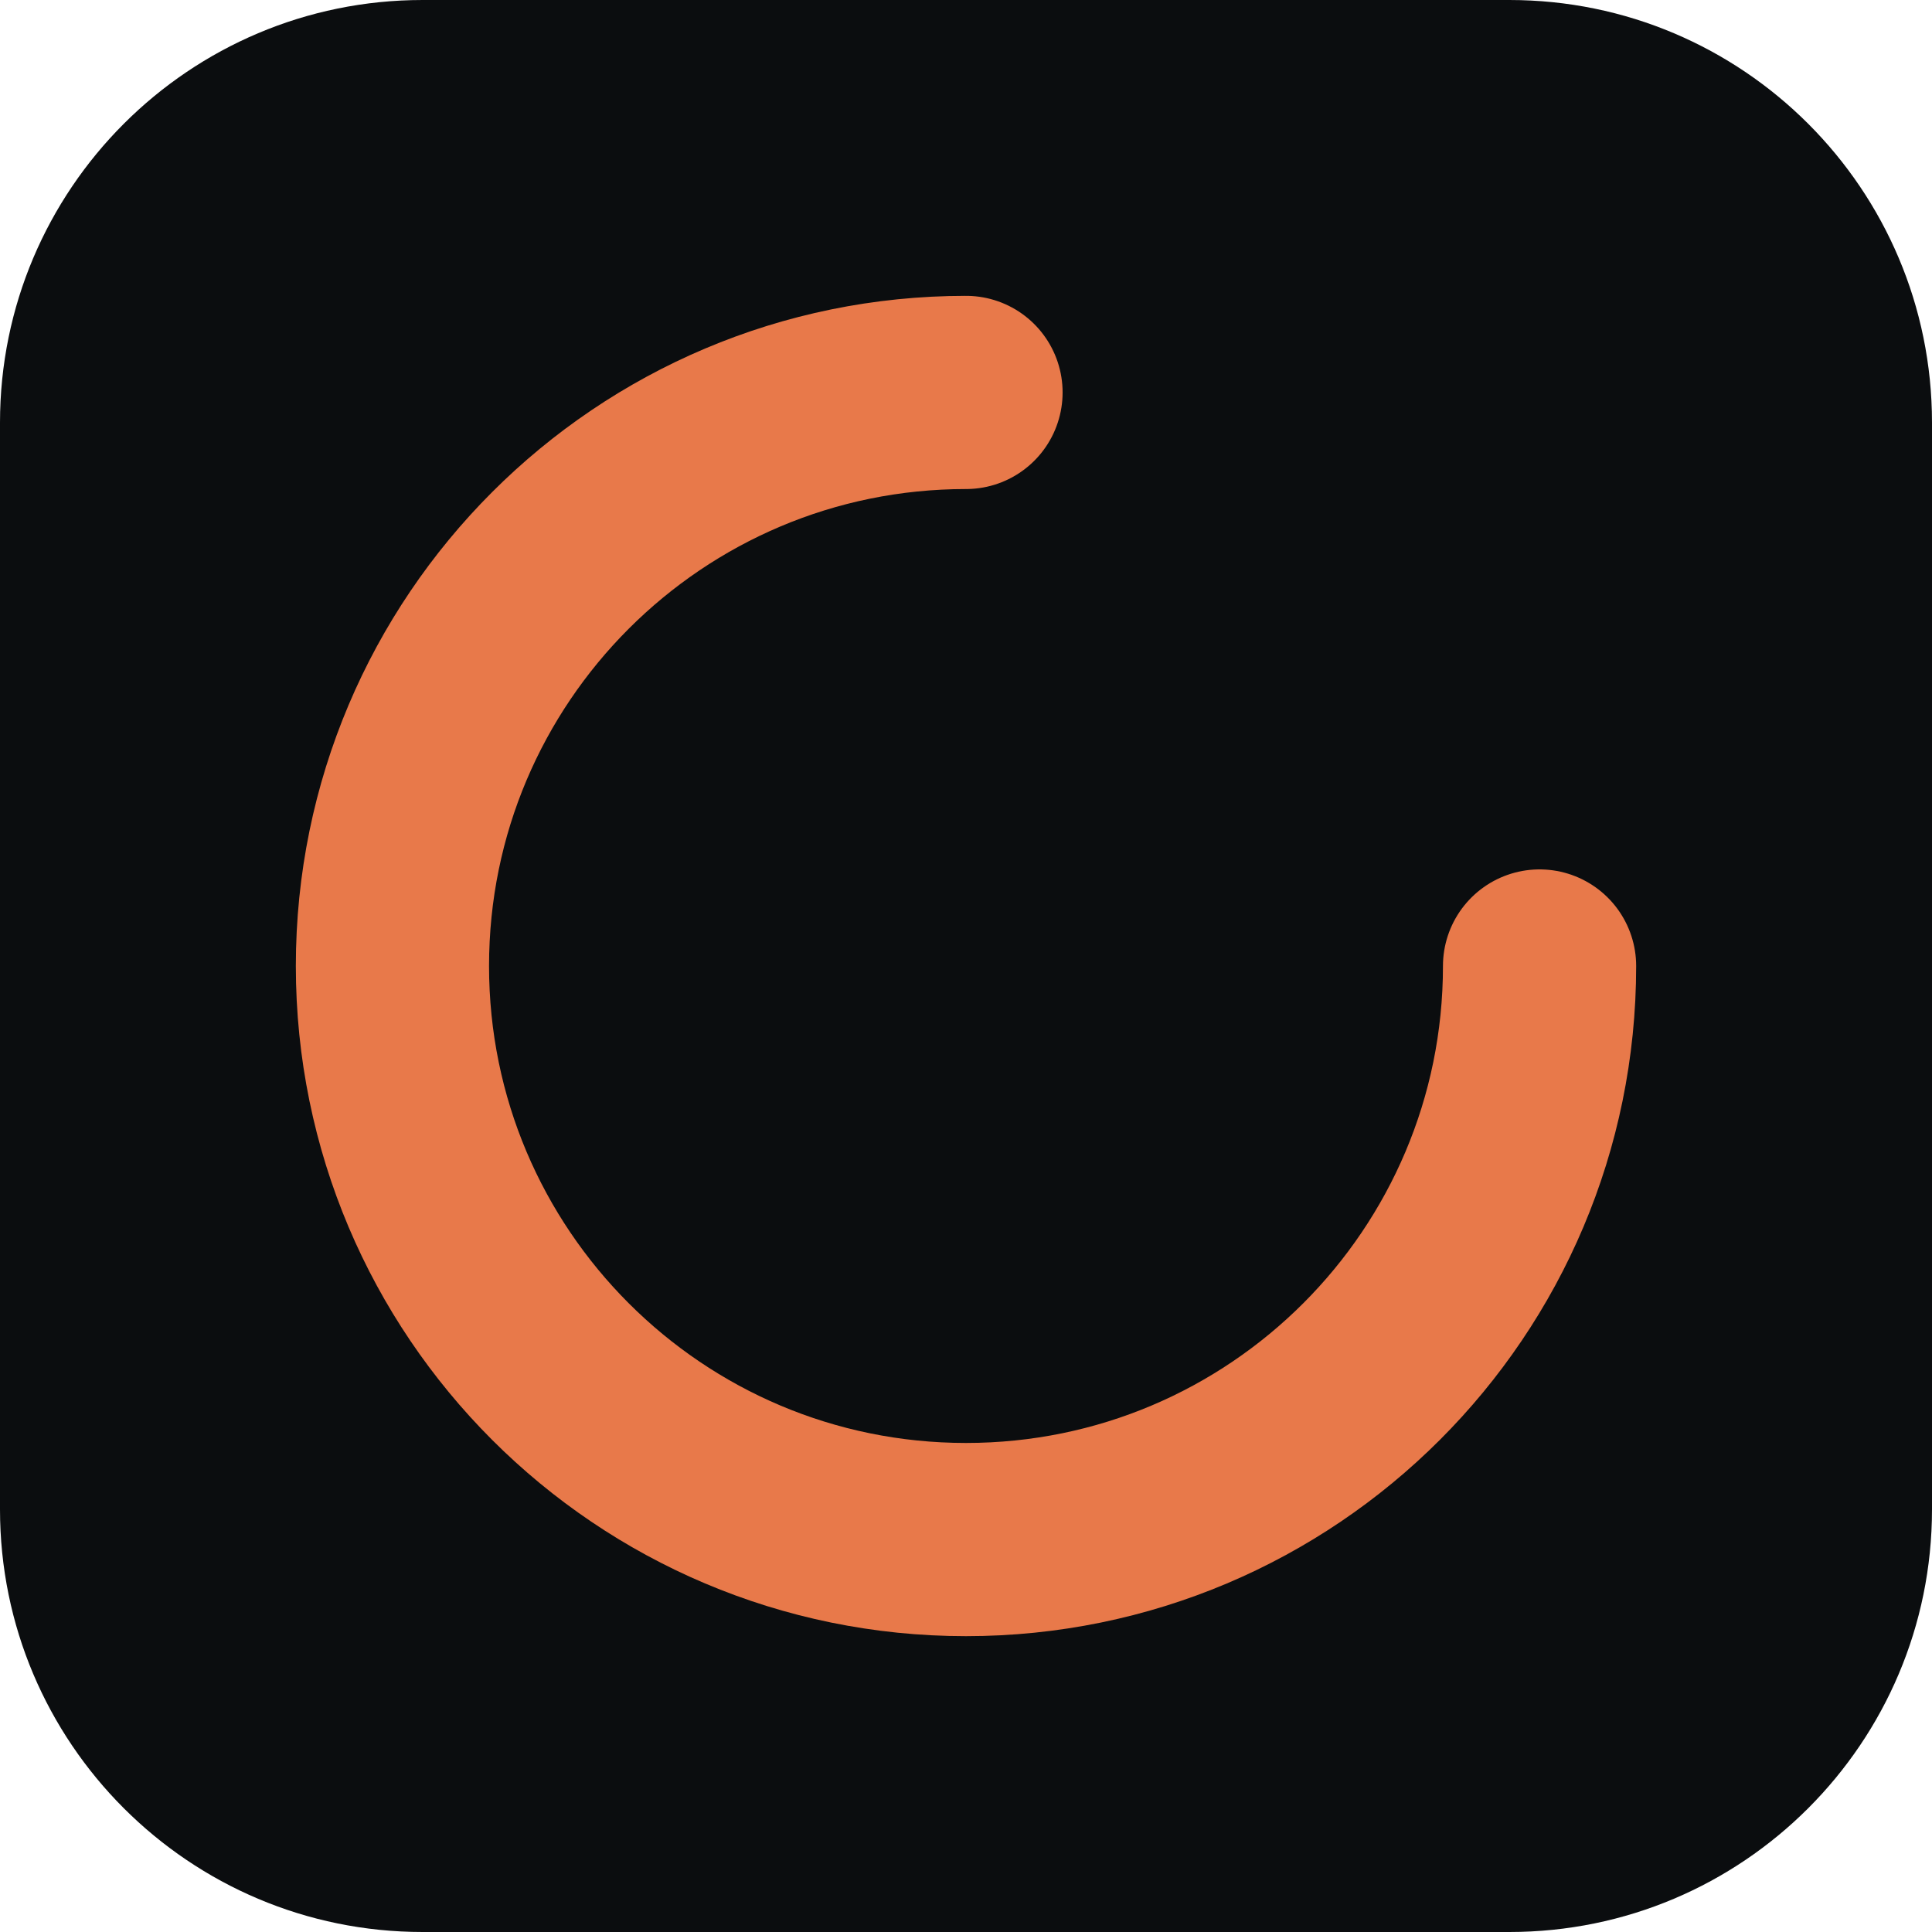
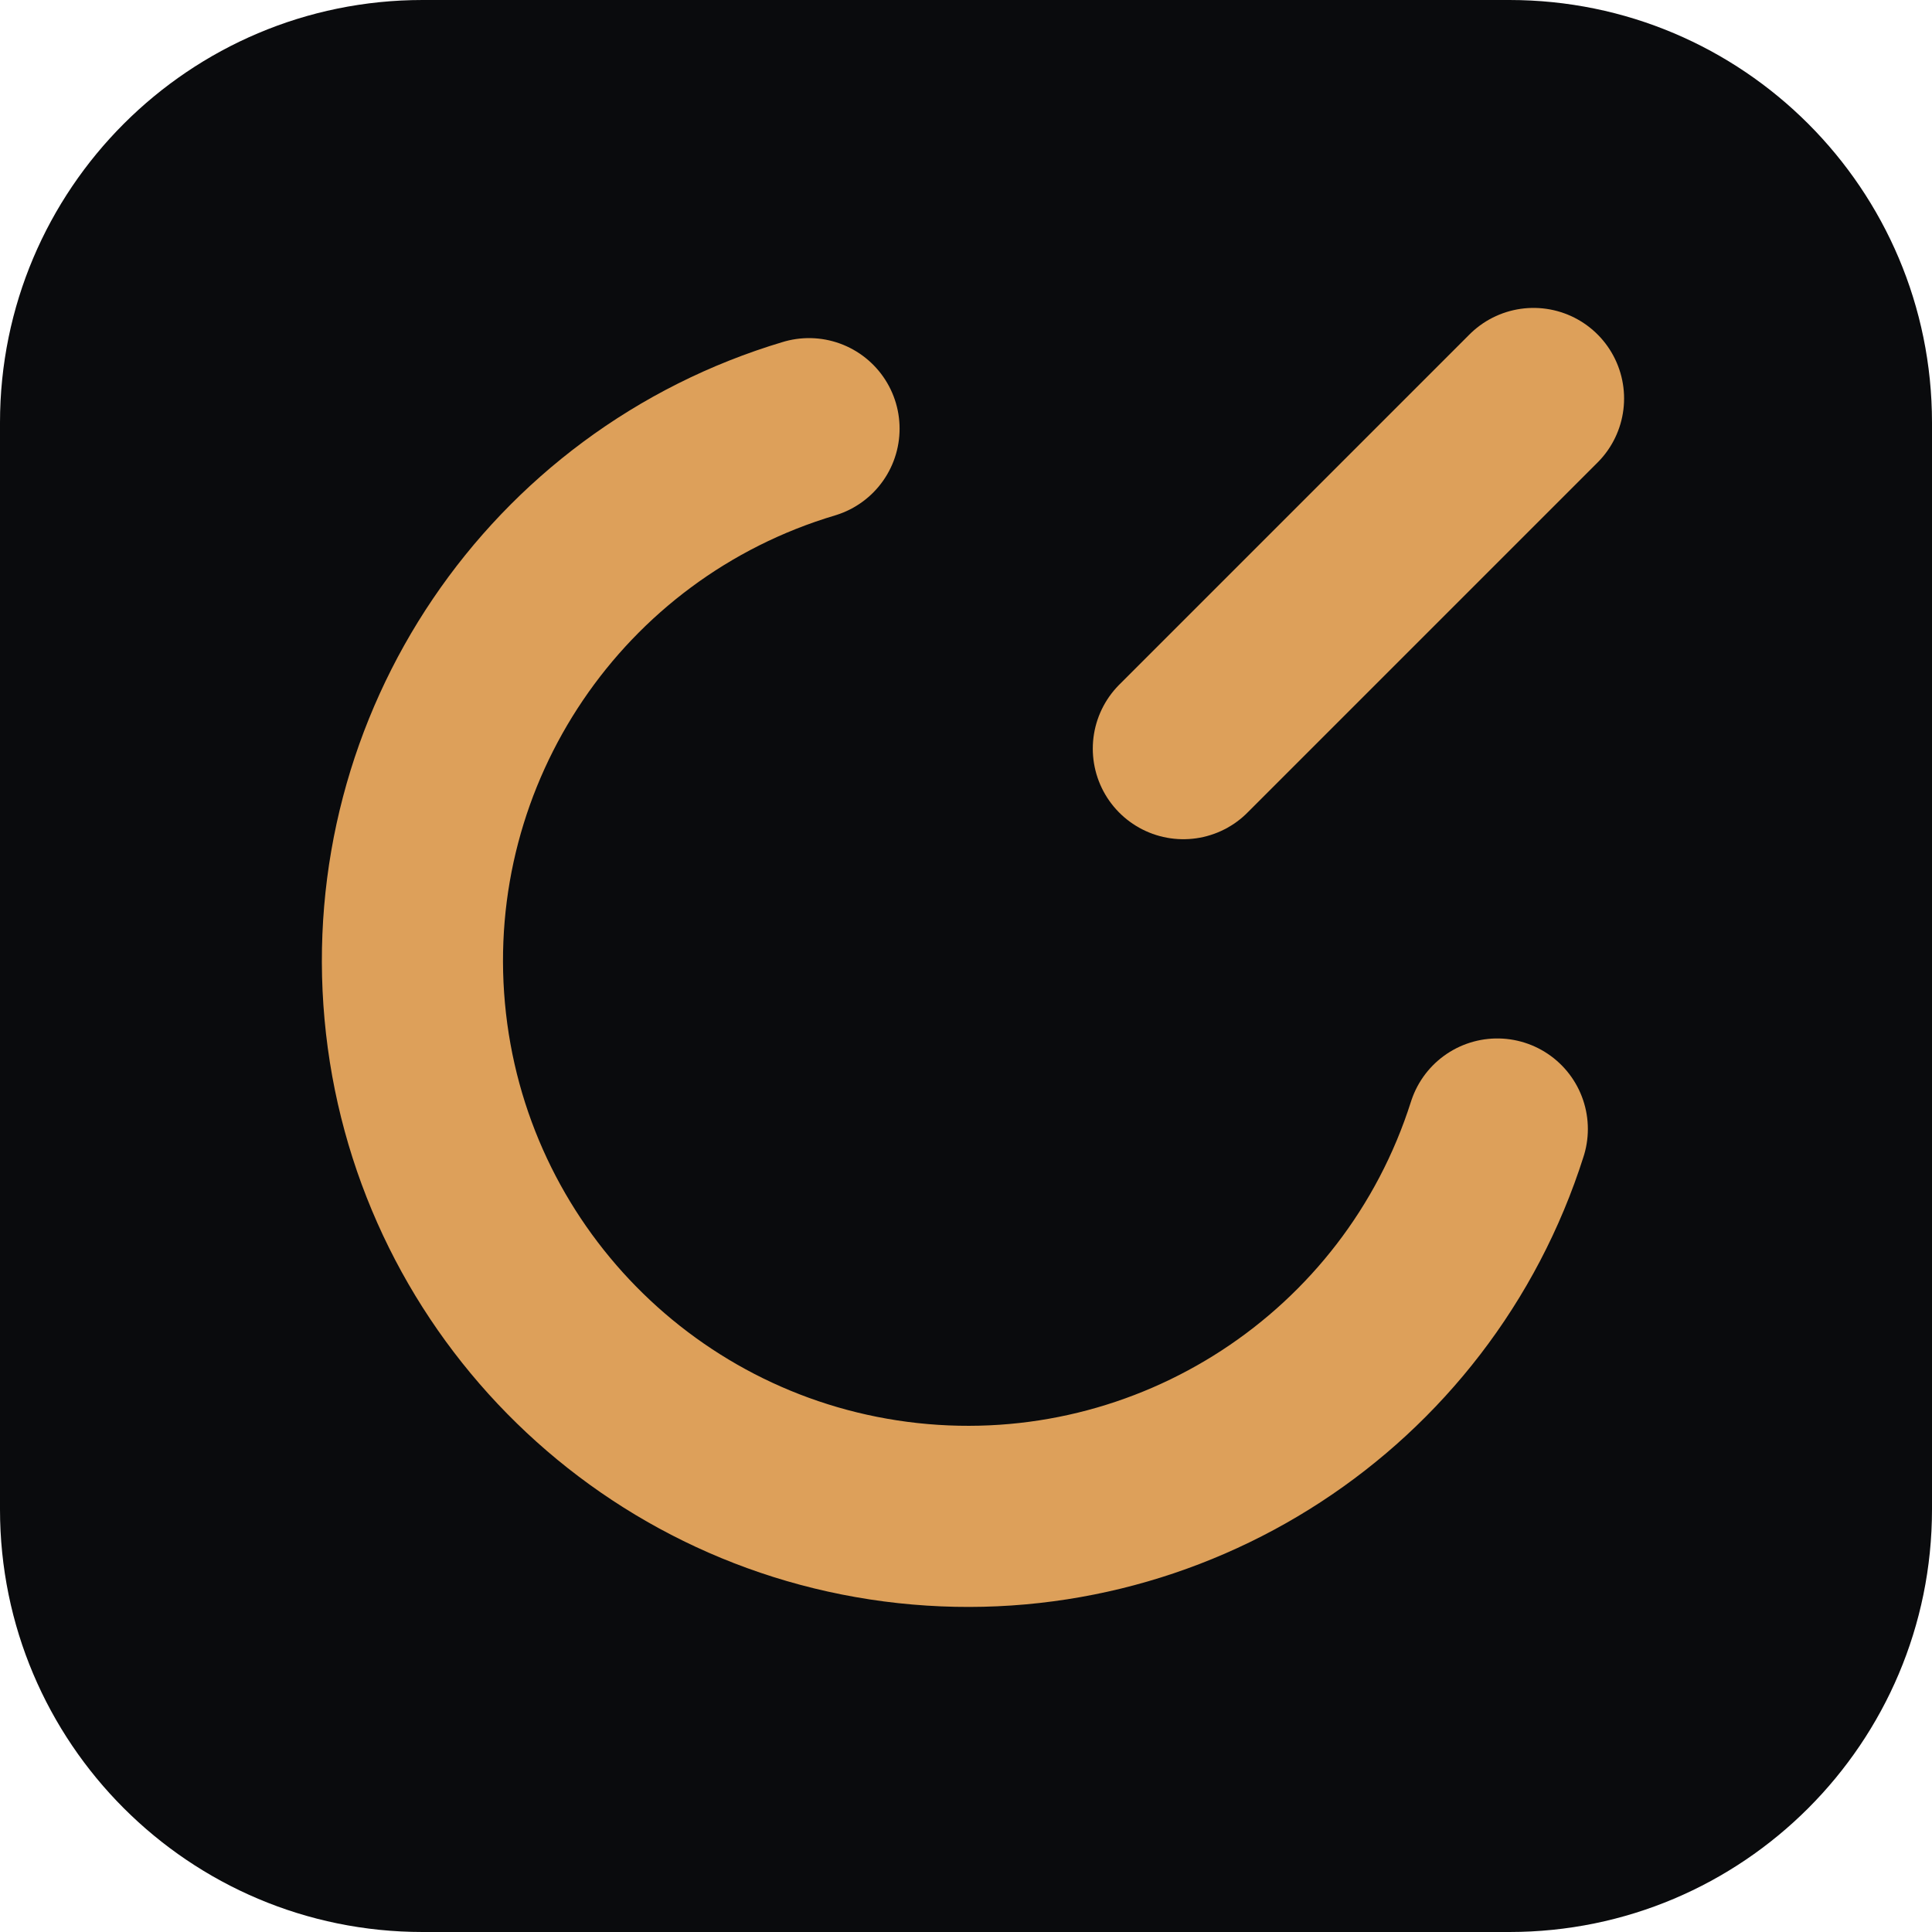
<svg xmlns="http://www.w3.org/2000/svg" viewBox="0 0 32 32" width="32" height="32">
-   <rect width="32" height="32" rx="7" fill="#0b0d0f" />
-   <path d="M16 6.5a9.5 9.5 0 1 0 9.5 9.5" fill="none" stroke="#e8794a" stroke-width="3.2" stroke-linecap="round" />
+   <rect width="32" height="32" rx="7" fill="#0a0b0d" />
+   <g fill="none" stroke="#dda05a" stroke-width="3" stroke-linecap="round">
+     <path d="M13.4 7.1a9.2 9.2 0 1 0 11.4 11.6" />
+     <path d="M19.6 12.4 L25.4 6.6" />
+   </g>
</svg>
